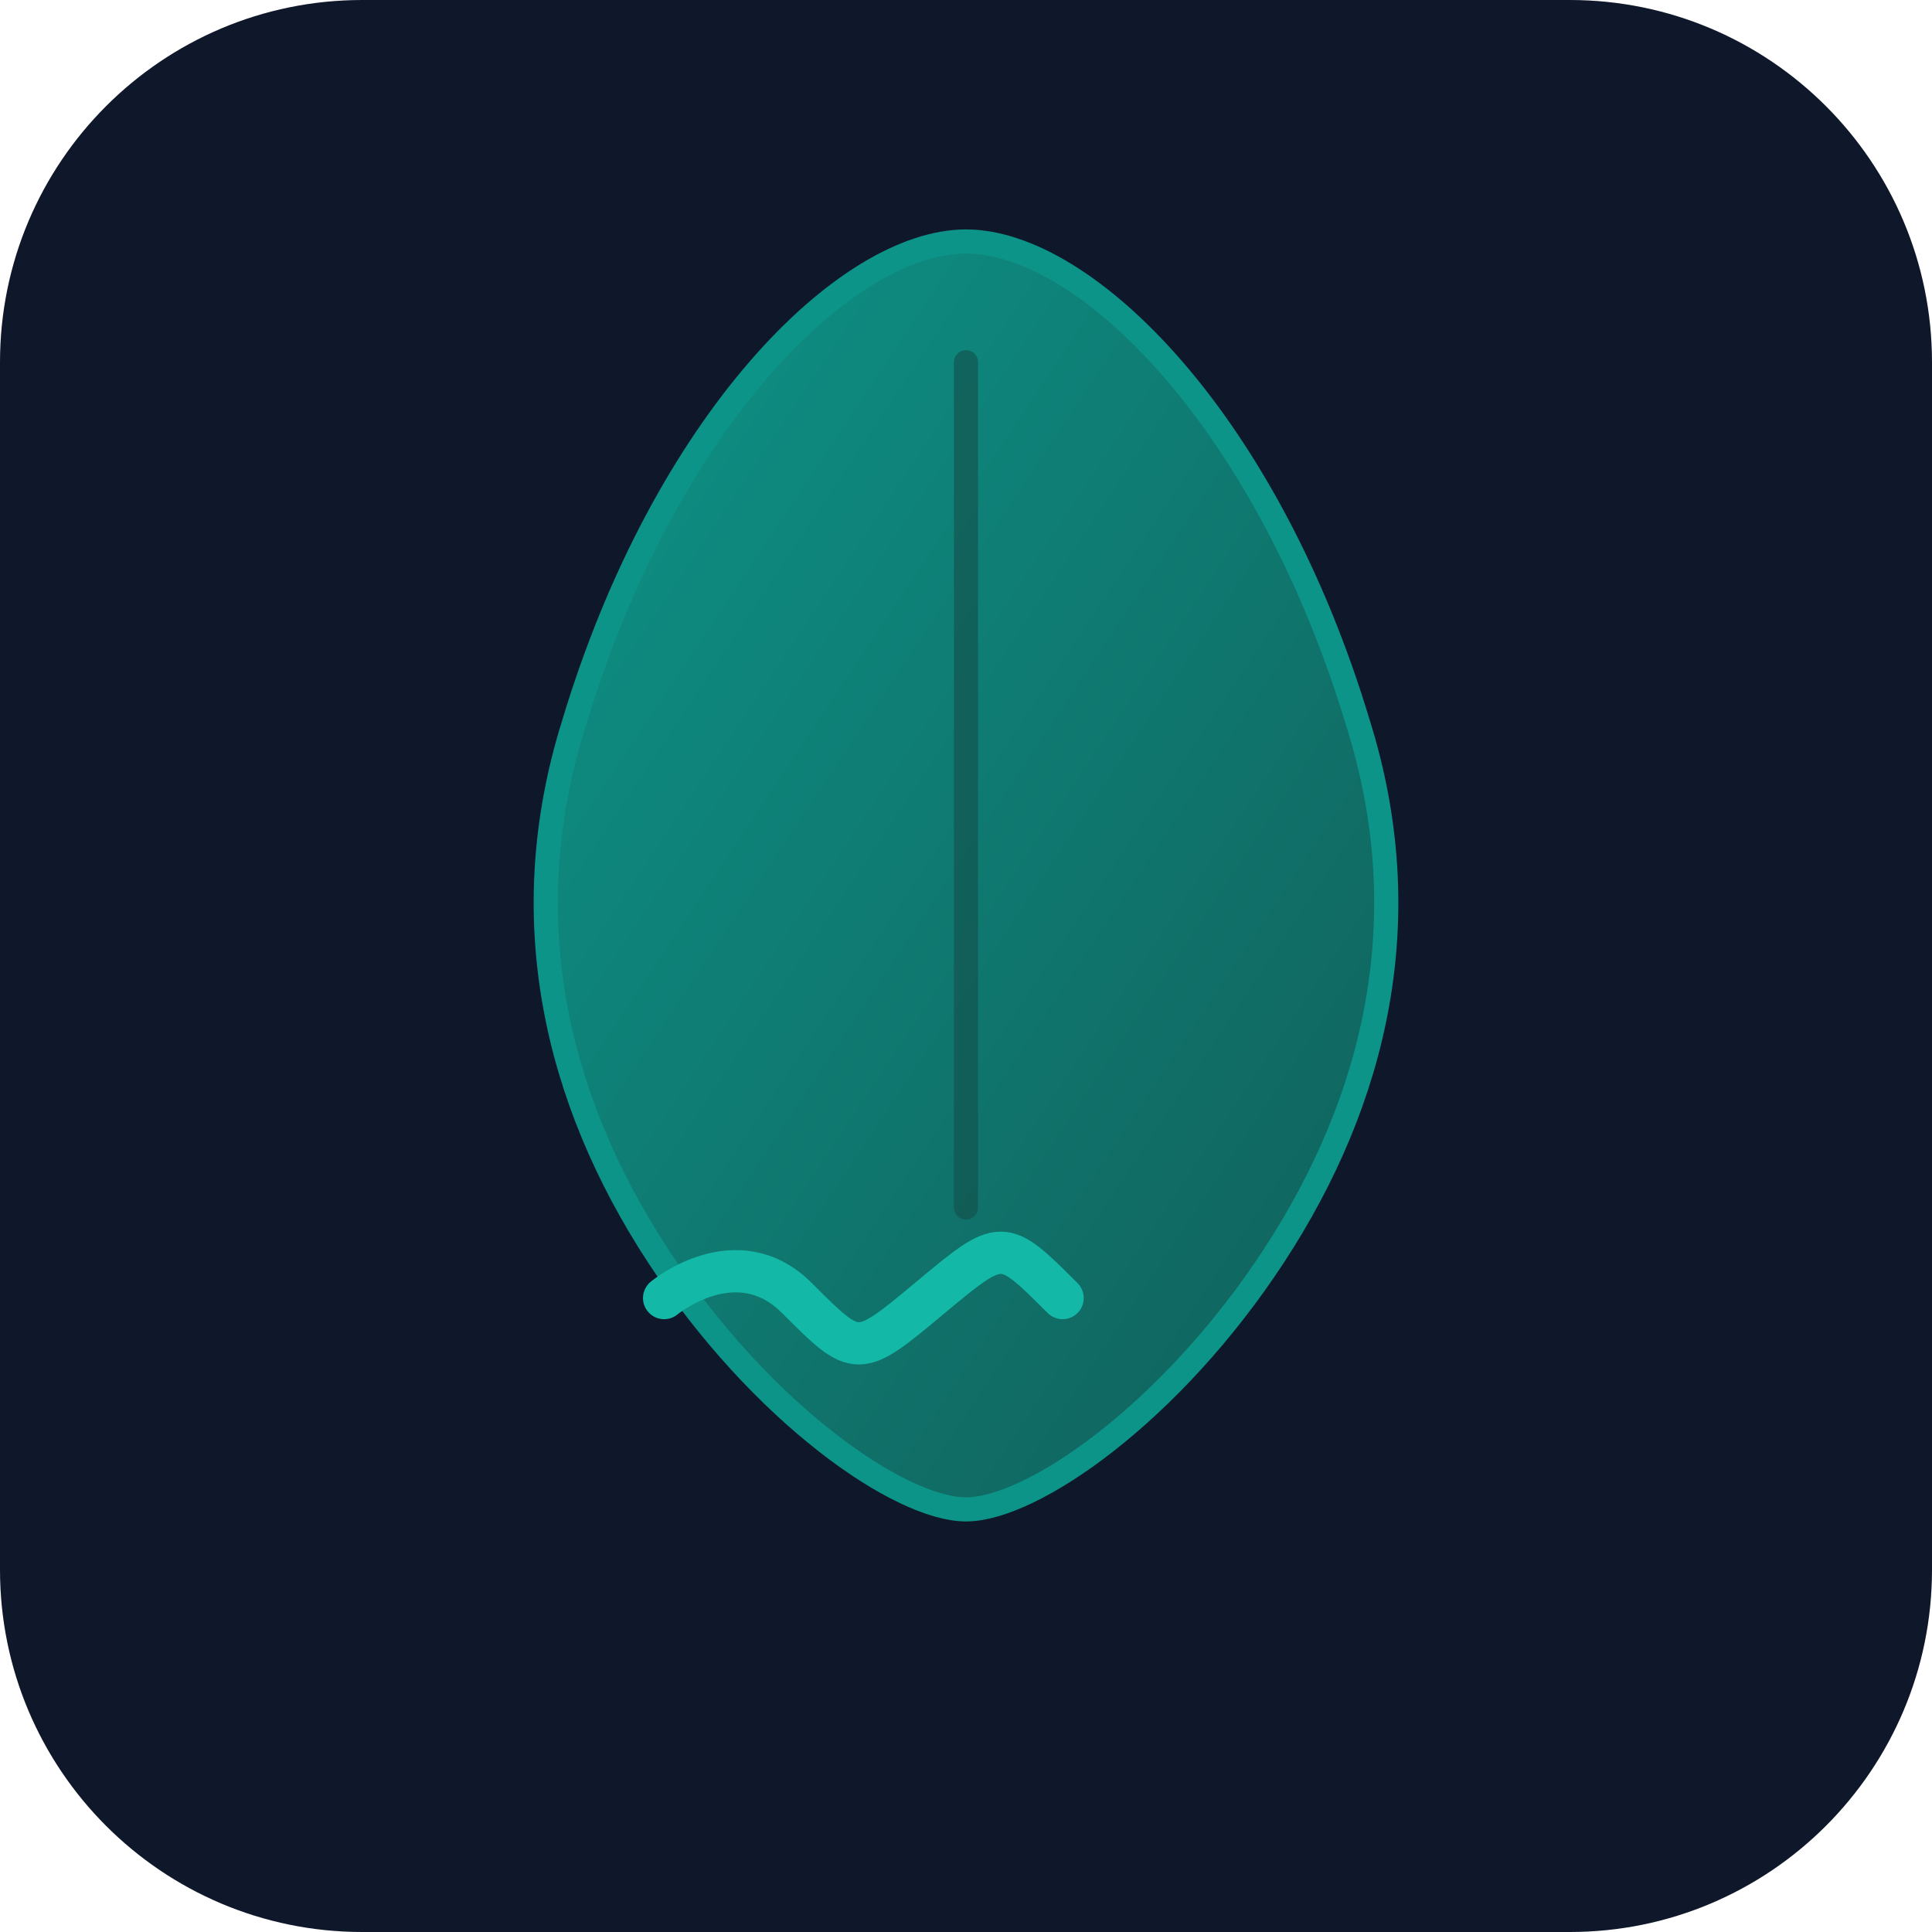
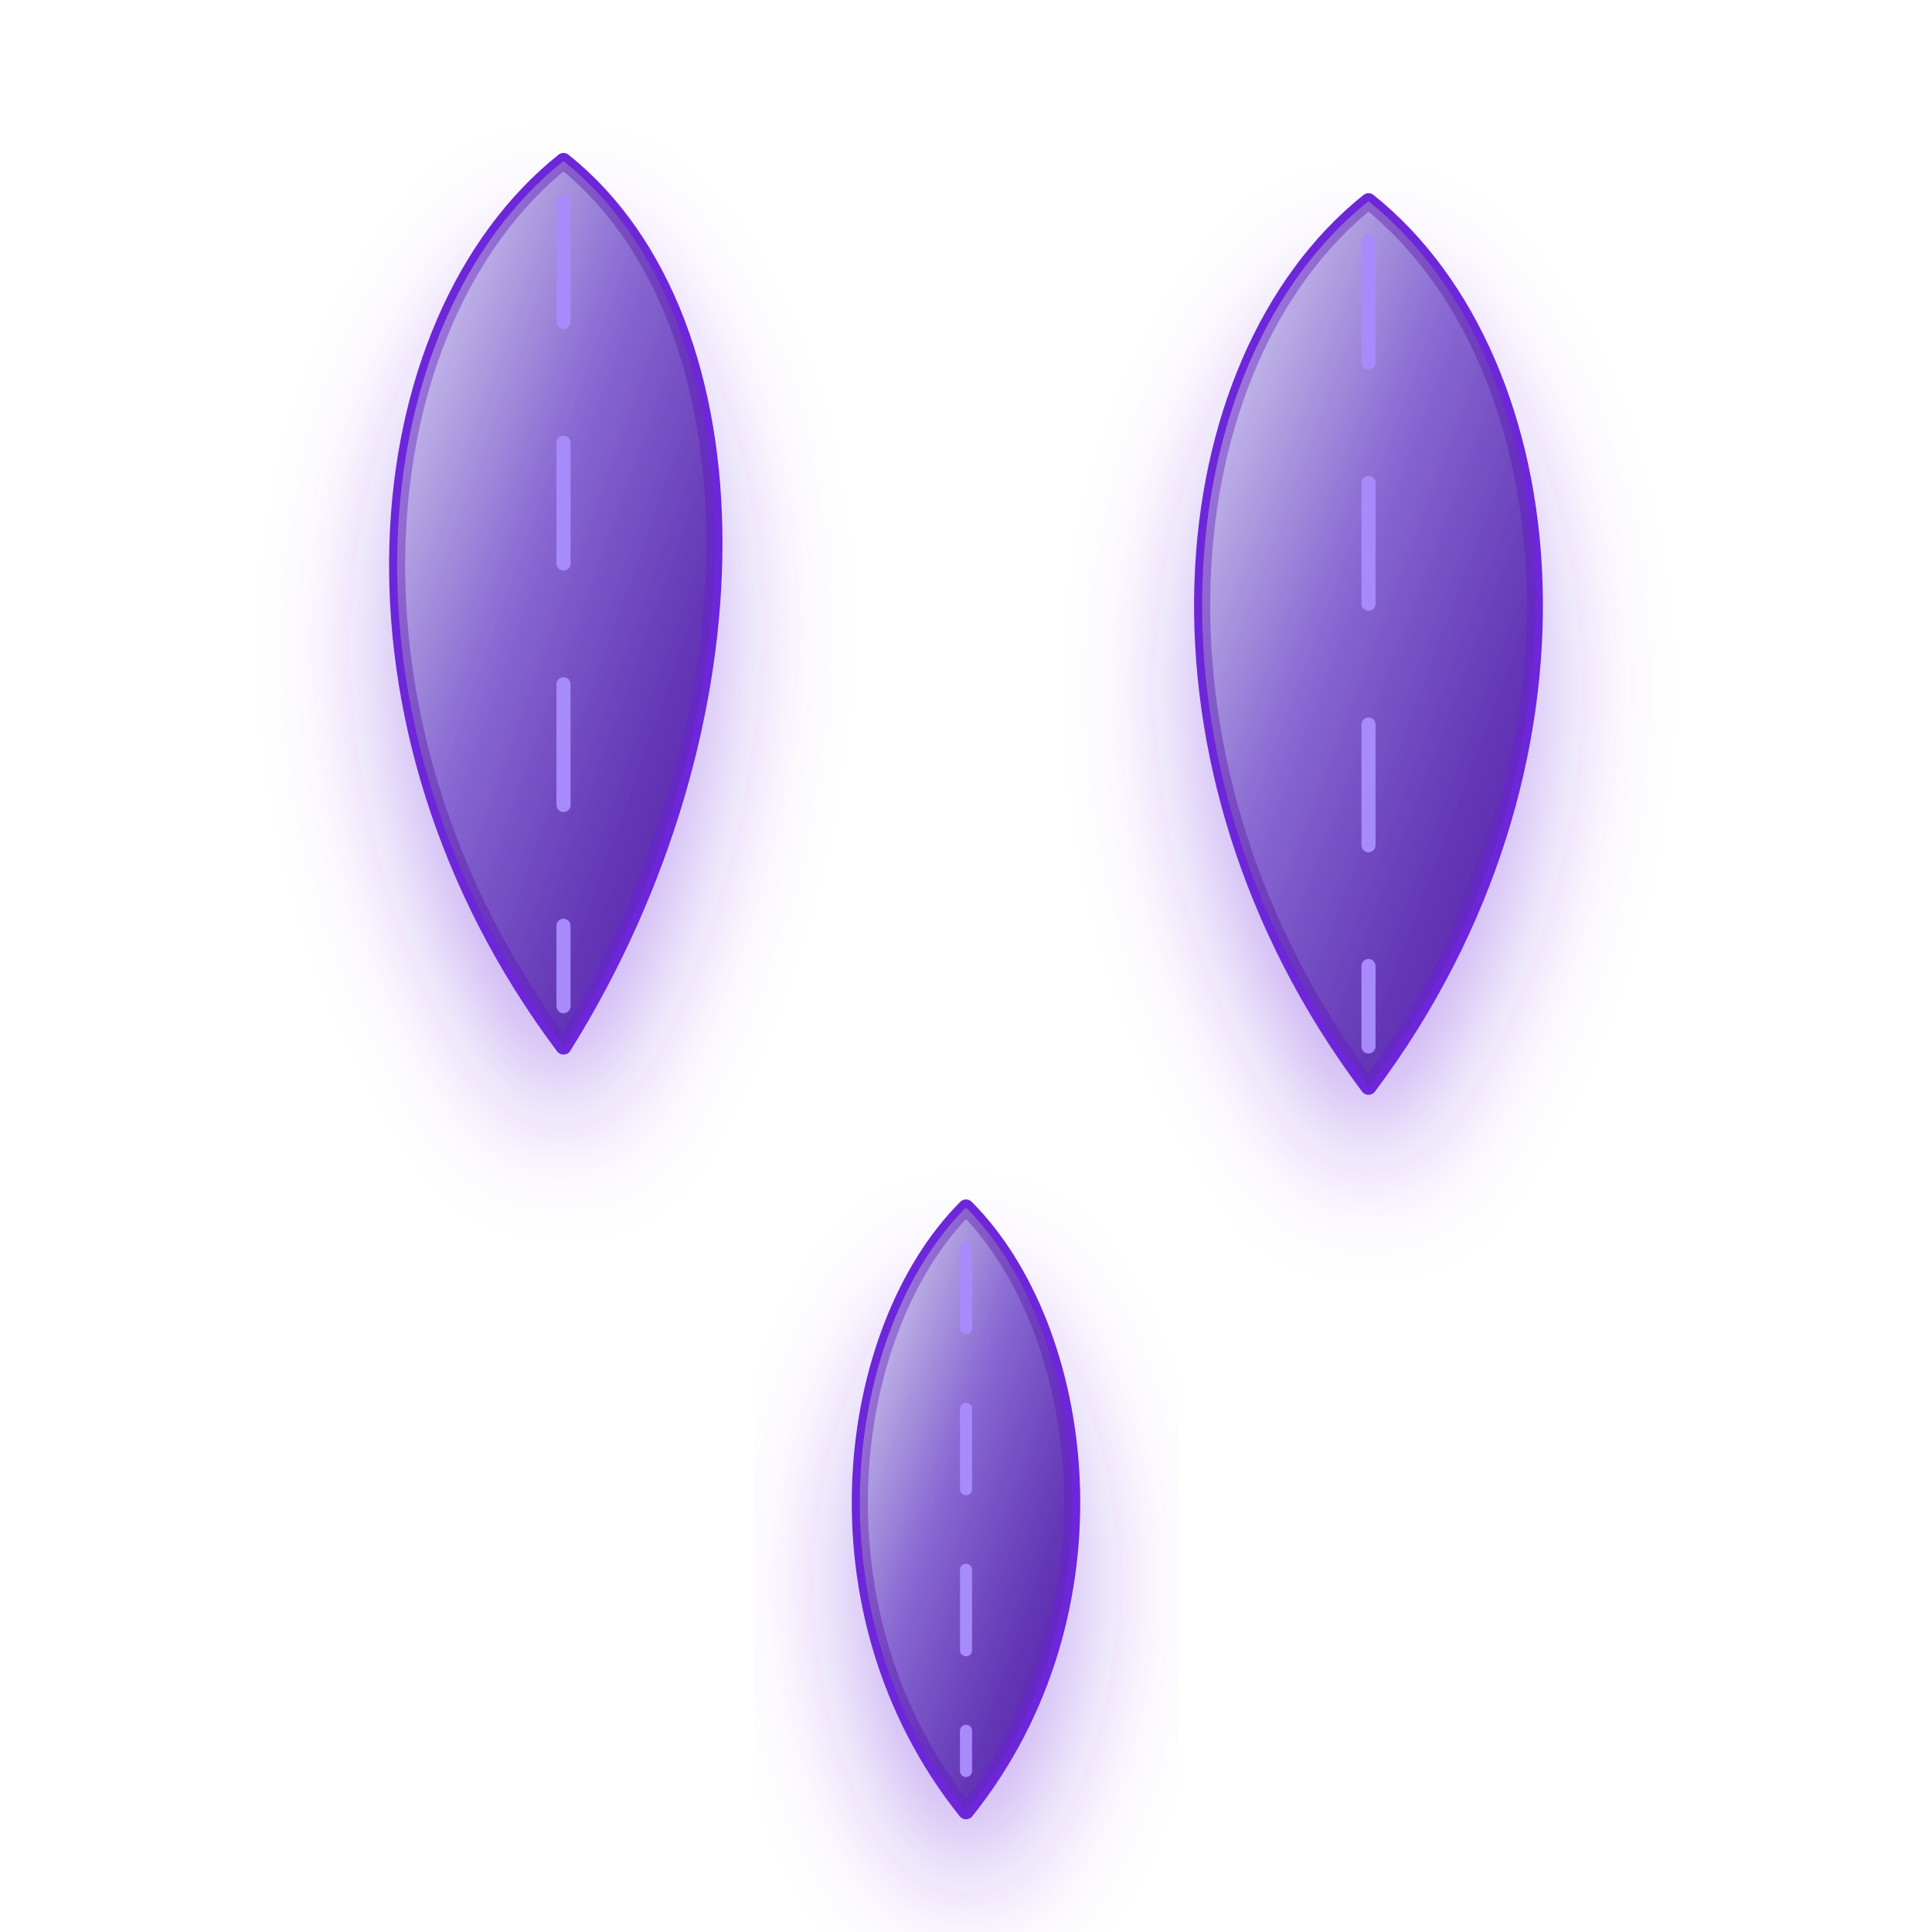
- <svg xmlns="http://www.w3.org/2000/svg" viewBox="0 0 32 32" fill="none">
+ <svg xmlns="http://www.w3.org/2000/svg" viewBox="0 0 48 48" fill="none">
  <defs>
-     <linearGradient id="fg" x1="0%" y1="0%" x2="100%" y2="100%">
-       <stop offset="0%" stop-color="#0d9488" />
-       <stop offset="100%" stop-color="#115e59" />
+     <linearGradient id="leafGrad" x1="10%" y1="10%" x2="90%" y2="90%">
+       <stop offset="0%" stop-color="#c4b5fd" />
+       <stop offset="40%" stop-color="#8b5cf6" />
+       <stop offset="100%" stop-color="#5b21b6" />
    </linearGradient>
+     <linearGradient id="leafShine" x1="0%" y1="0%" x2="100%" y2="100%">
+       <stop offset="0%" stop-color="#ede9fe" stop-opacity="0.7" />
+       <stop offset="100%" stop-color="transparent" stop-opacity="0" />
+     </linearGradient>
+     <filter id="softShadow" x="-50%" y="-50%" width="200%" height="200%">
+       <feDropShadow dx="0" dy="2" stdDeviation="1.5" flood-color="#6d28d9" flood-opacity="0.4" />
+     </filter>
  </defs>
-   <rect width="32" height="32" rx="6" fill="#0f172a" />
-   <path d="M16 4c-2 0-5 3-6.5 8-1 3.2-.3 6.2 1.4 8.8 1.7 2.6 4 4.2 5.1 4.2s3.4-1.6 5.1-4.2c1.7-2.6 2.4-5.6 1.4-8.8C21 7 18 4 16 4z" fill="url(#fg)" stroke="#0d9488" stroke-width="0.4" stroke-linejoin="round" />
-   <path d="M16 6v14" stroke="#134e4a" stroke-width="0.4" stroke-linecap="round" opacity="0.6" />
-   <path d="M11 21.5s1.2-1 2.2 0 1 1 2.2 0 1.2-1 2.2 0" stroke="#14b8a6" stroke-width="0.7" stroke-linecap="round" fill="none" />
+   <g>
+     <path d="M14 4 C 9 8 8 18 14 26 C 19 18 19 8 14 4 Z" fill="url(#leafGrad)" filter="url(#softShadow)" stroke="#6d28d9" stroke-width="0.4" stroke-linejoin="round" />
+     <path d="M14 4 C 9 8 8 18 14 26 C 19 18 19 8 14 4 Z" fill="url(#leafShine)" stroke="none" opacity="0.85" />
+     <path d="M14 5 Q14 15 14 25" stroke="#a78bfa" stroke-width="0.35" stroke-linecap="round" fill="none" stroke-dasharray="3 3" />
+   </g>
+   <g>
+     <path d="M34 5 C 29 9 28 19 34 27 C 40 19 39 9 34 5 Z" fill="url(#leafGrad)" filter="url(#softShadow)" stroke="#6d28d9" stroke-width="0.4" stroke-linejoin="round" />
+     <path d="M34 5 C 29 9 28 19 34 27 C 40 19 39 9 34 5 Z" fill="url(#leafShine)" stroke="none" opacity="0.85" />
+     <path d="M34 6 Q34 16 34 26" stroke="#a78bfa" stroke-width="0.35" stroke-linecap="round" fill="none" stroke-dasharray="3 3" />
+   </g>
+   <g>
+     <path d="M24 30 C 21 33 20 40 24 45 C 28 40 27 33 24 30 Z" fill="url(#leafGrad)" filter="url(#softShadow)" stroke="#6d28d9" stroke-width="0.4" stroke-linejoin="round" />
+     <path d="M24 30 C 21 33 20 40 24 45 C 28 40 27 33 24 30 Z" fill="url(#leafShine)" stroke="none" opacity="0.85" />
+     <path d="M24 31 v13" stroke="#a78bfa" stroke-width="0.3" stroke-linecap="round" fill="none" stroke-dasharray="2 2" />
+   </g>
</svg>
